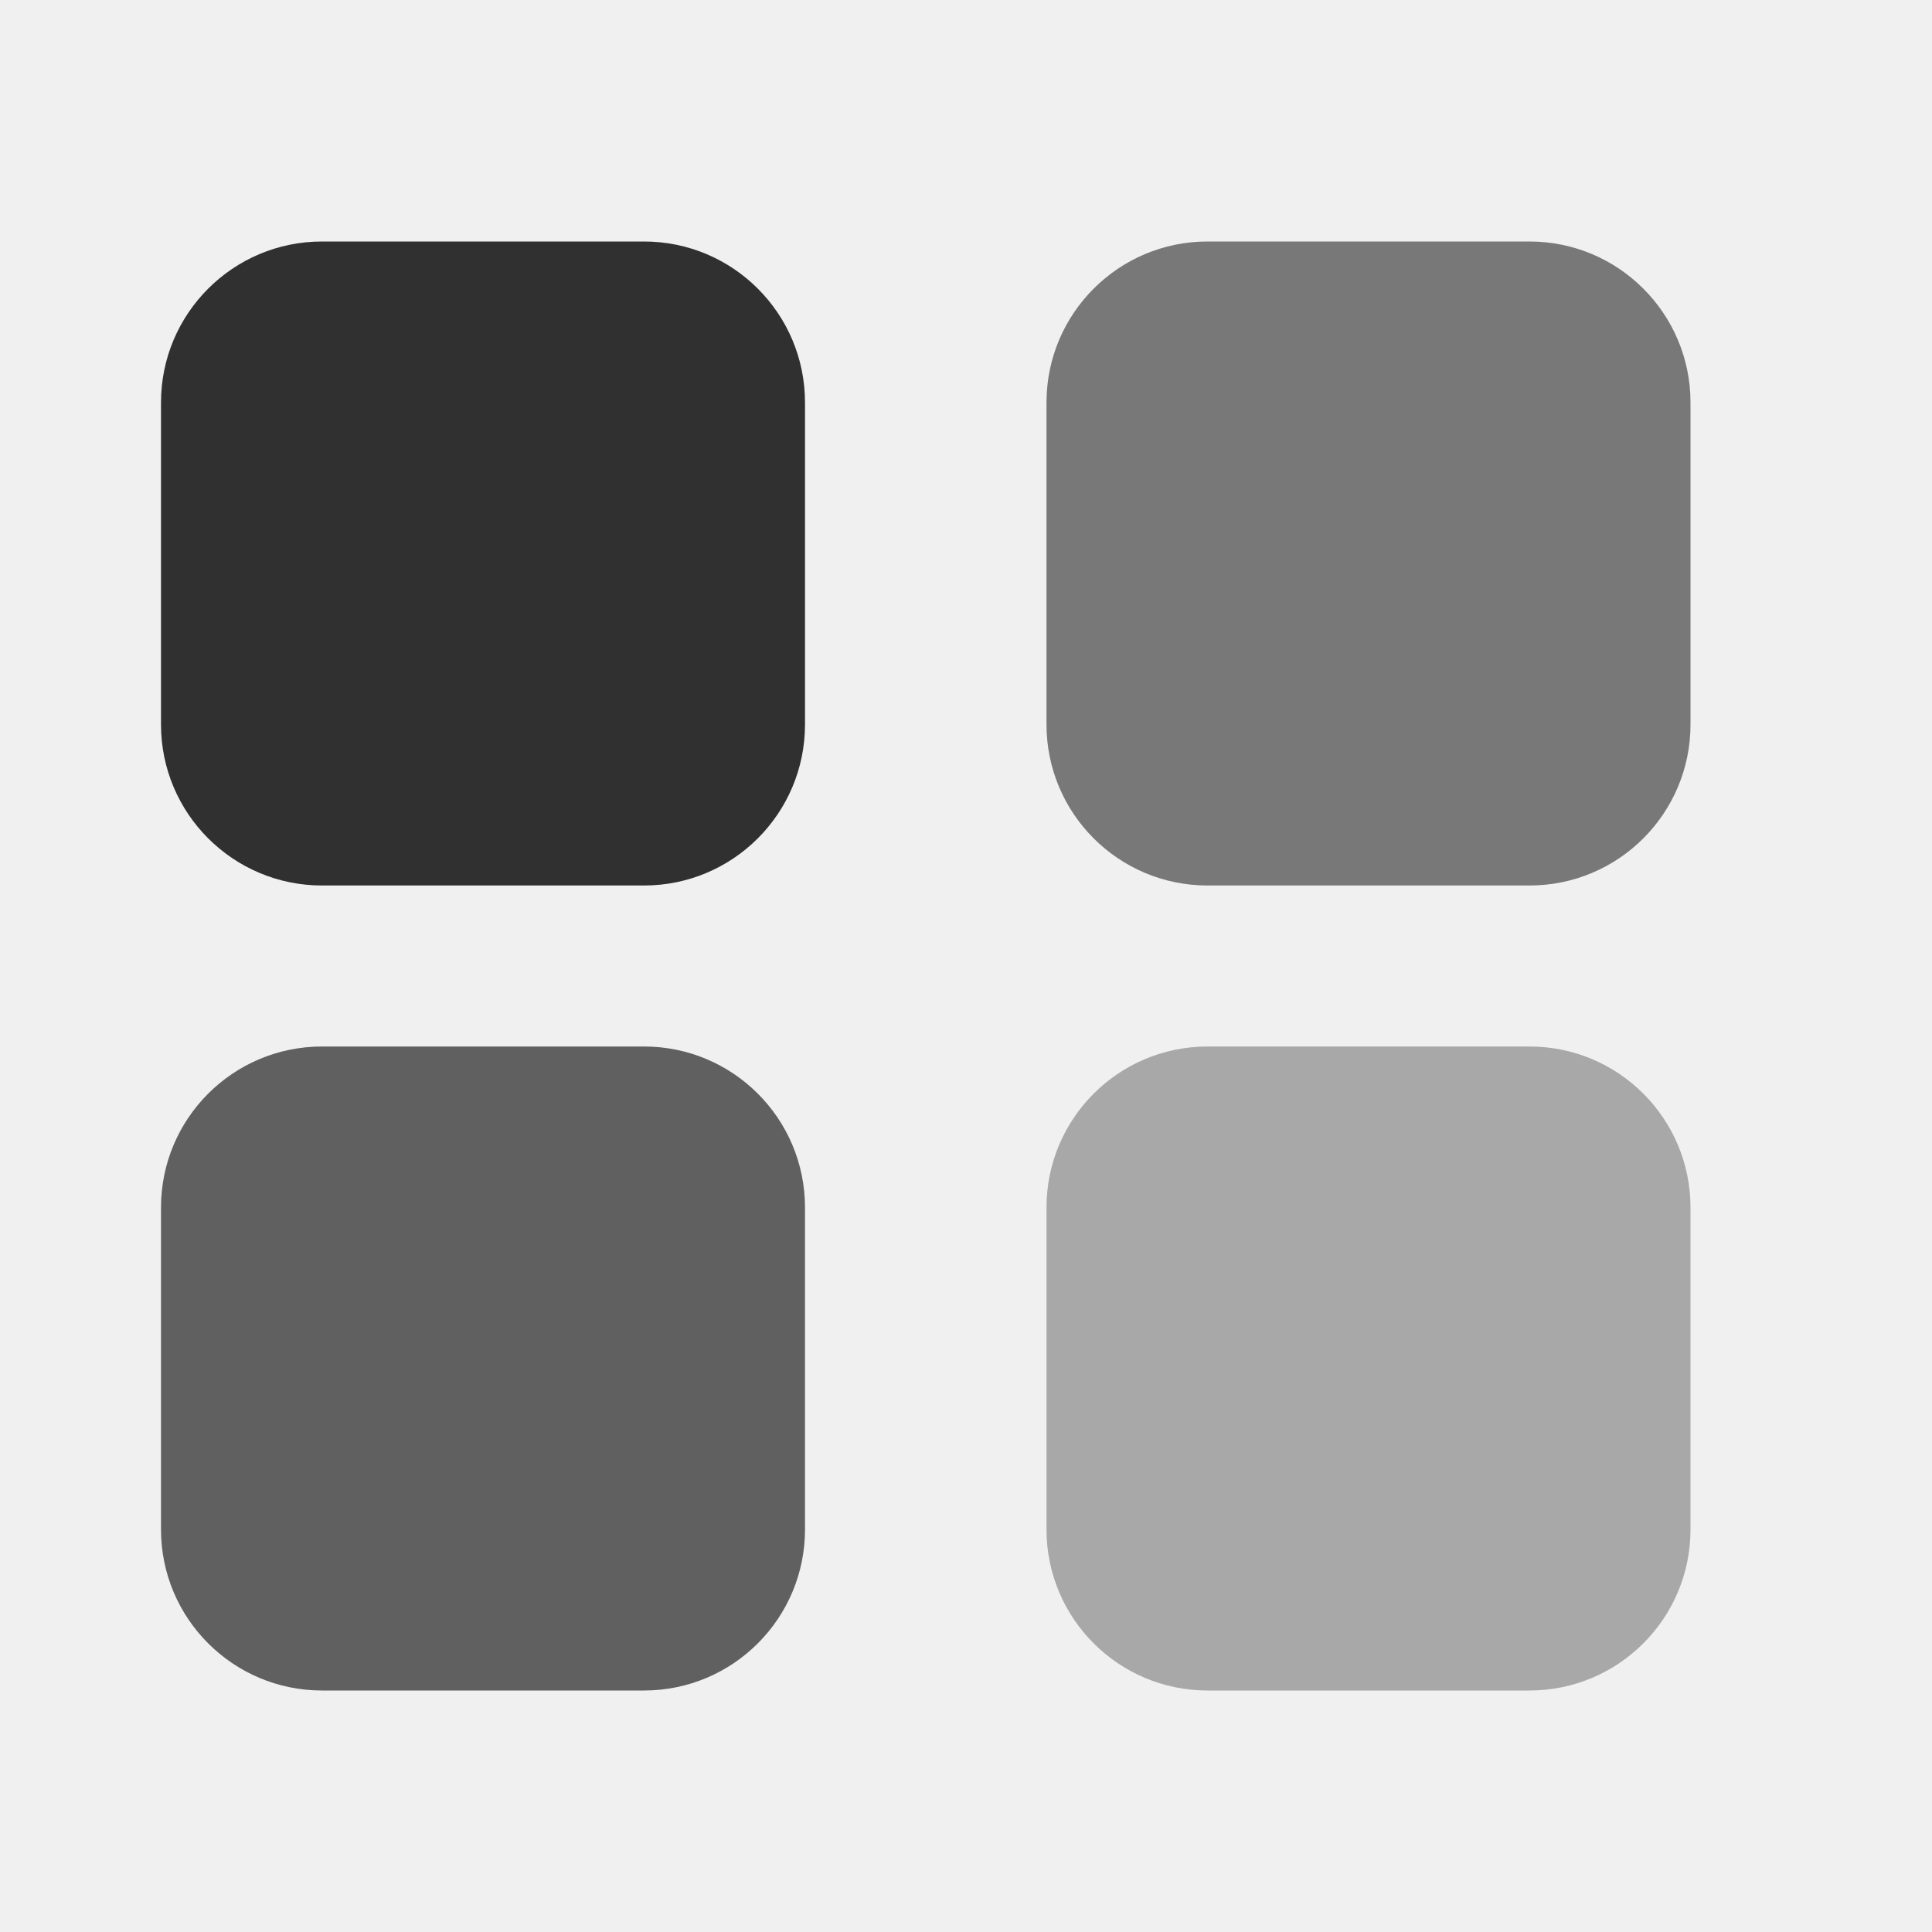
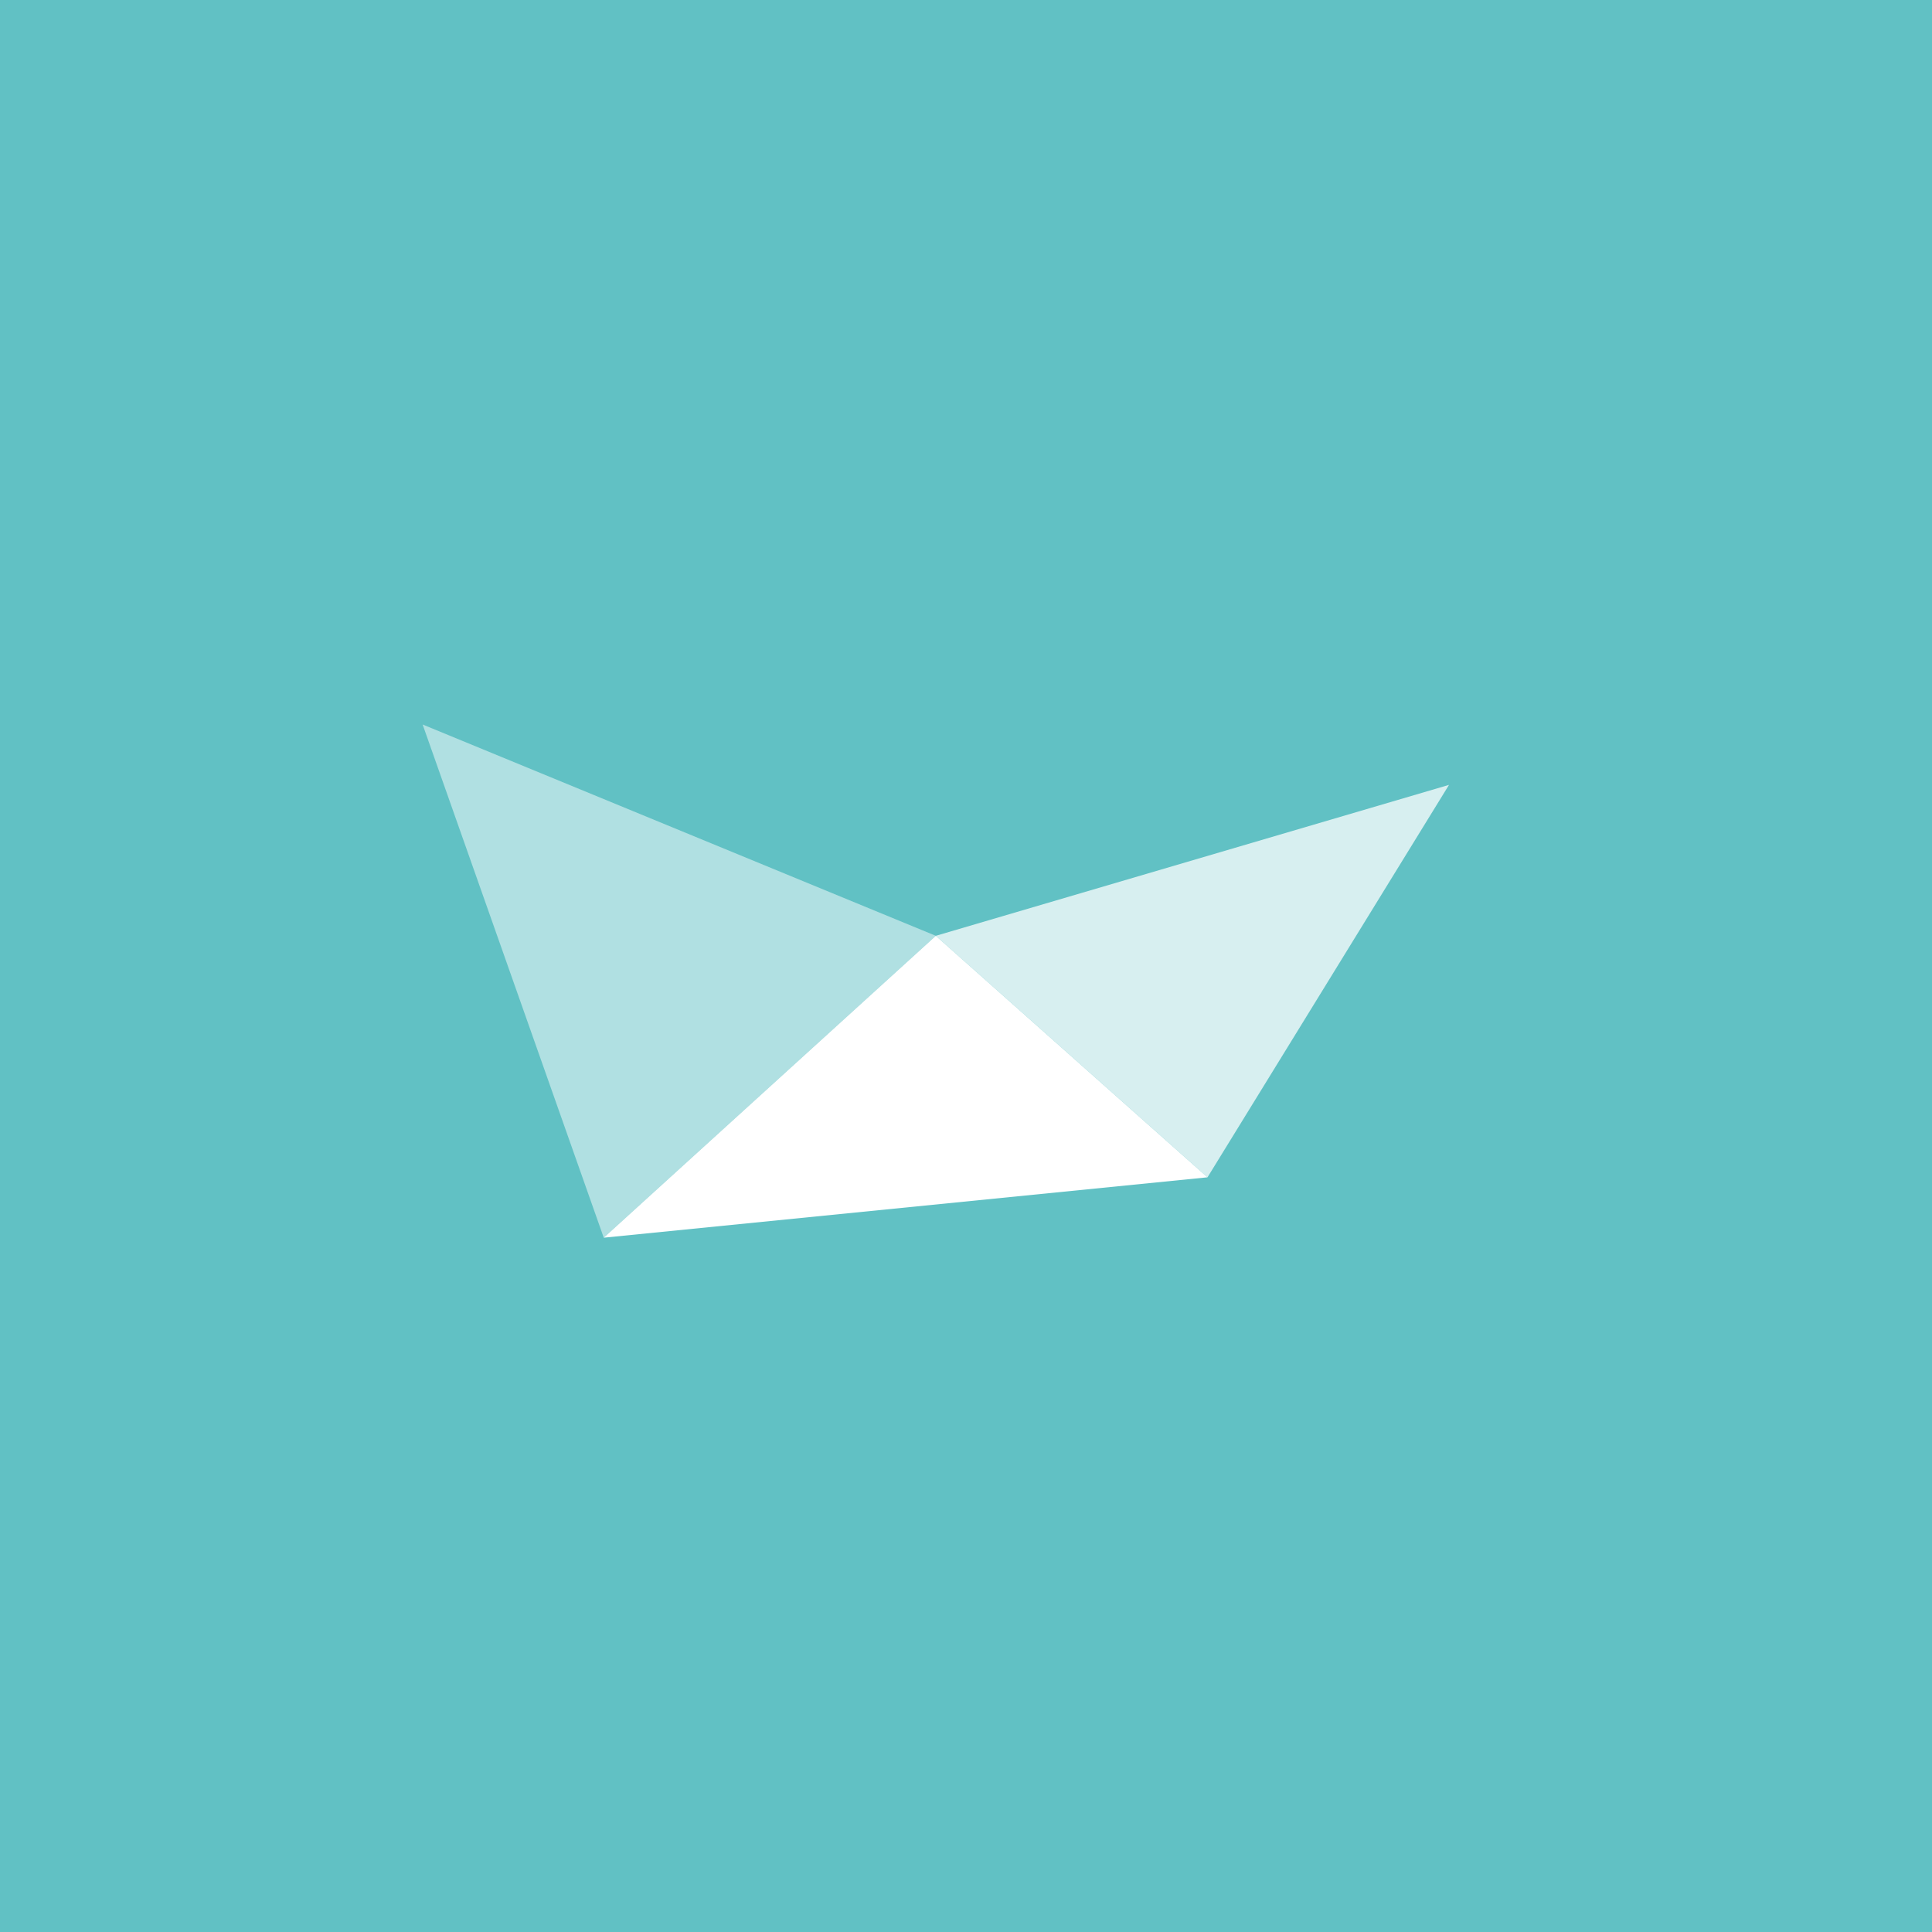
- <svg xmlns="http://www.w3.org/2000/svg" width="24" height="24" viewBox="0 0 24 24" fill="none">
-   <rect x="2" y="3" width="8" height="8" rx="2" fill="currentColor" opacity="0.8" />
-   <rect x="13" y="3" width="8" height="8" rx="2" fill="currentColor" opacity="0.5" />
-   <rect x="2" y="13" width="8" height="8" rx="2" fill="currentColor" opacity="0.6" />
-   <rect x="13" y="13" width="8" height="8" rx="2" fill="currentColor" opacity="0.3" />
+ <svg xmlns="http://www.w3.org/2000/svg" viewBox="0 0 128 128">
+   <rect width="128" height="128" fill="#61c1c4" />
+   <polygon points="28,48 62,62 40,82" fill="white" opacity="0.5" />
+   <polygon points="62,62 96,52 80,78" fill="white" opacity="0.75" />
+   <polygon points="62,62 40,82 80,78" fill="white" opacity="1" />
</svg>
